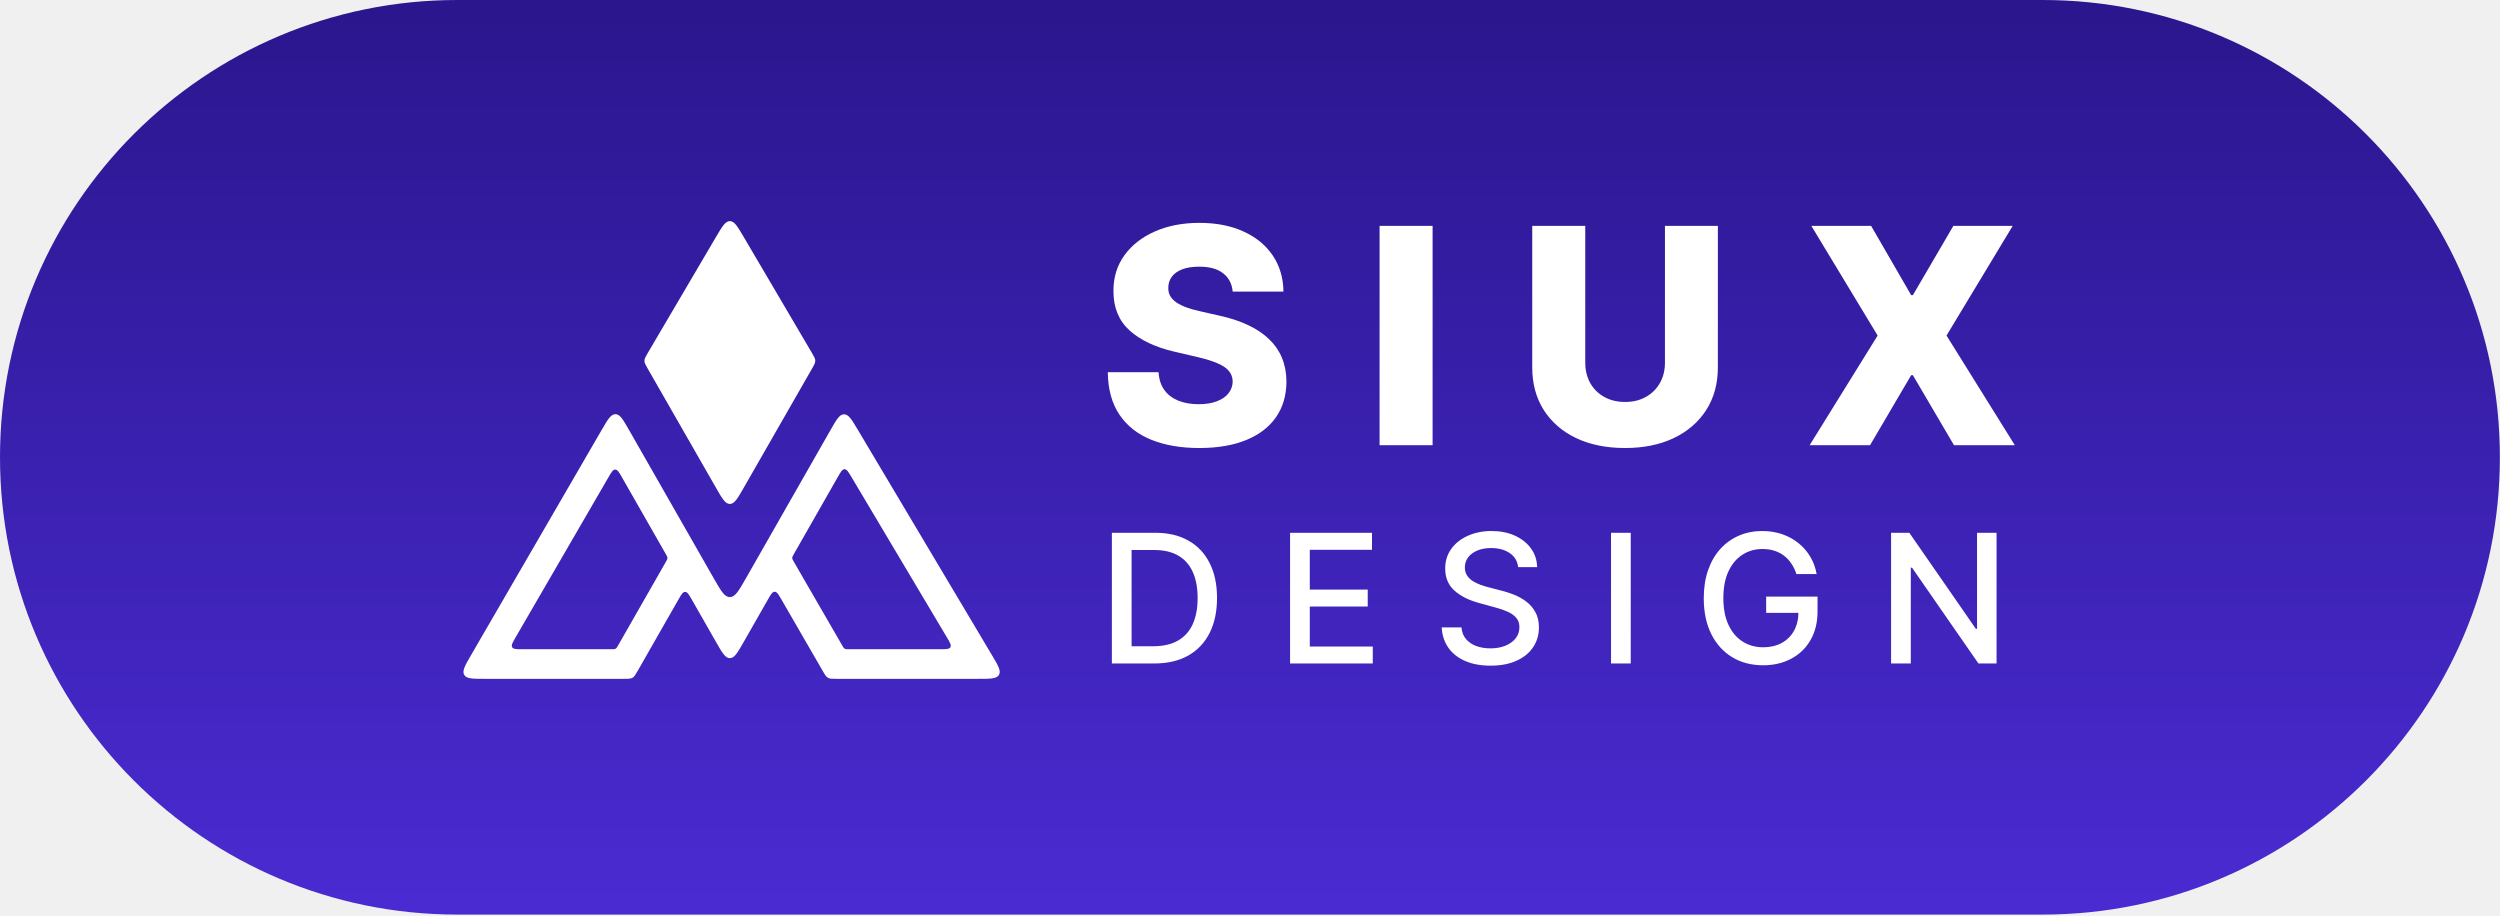
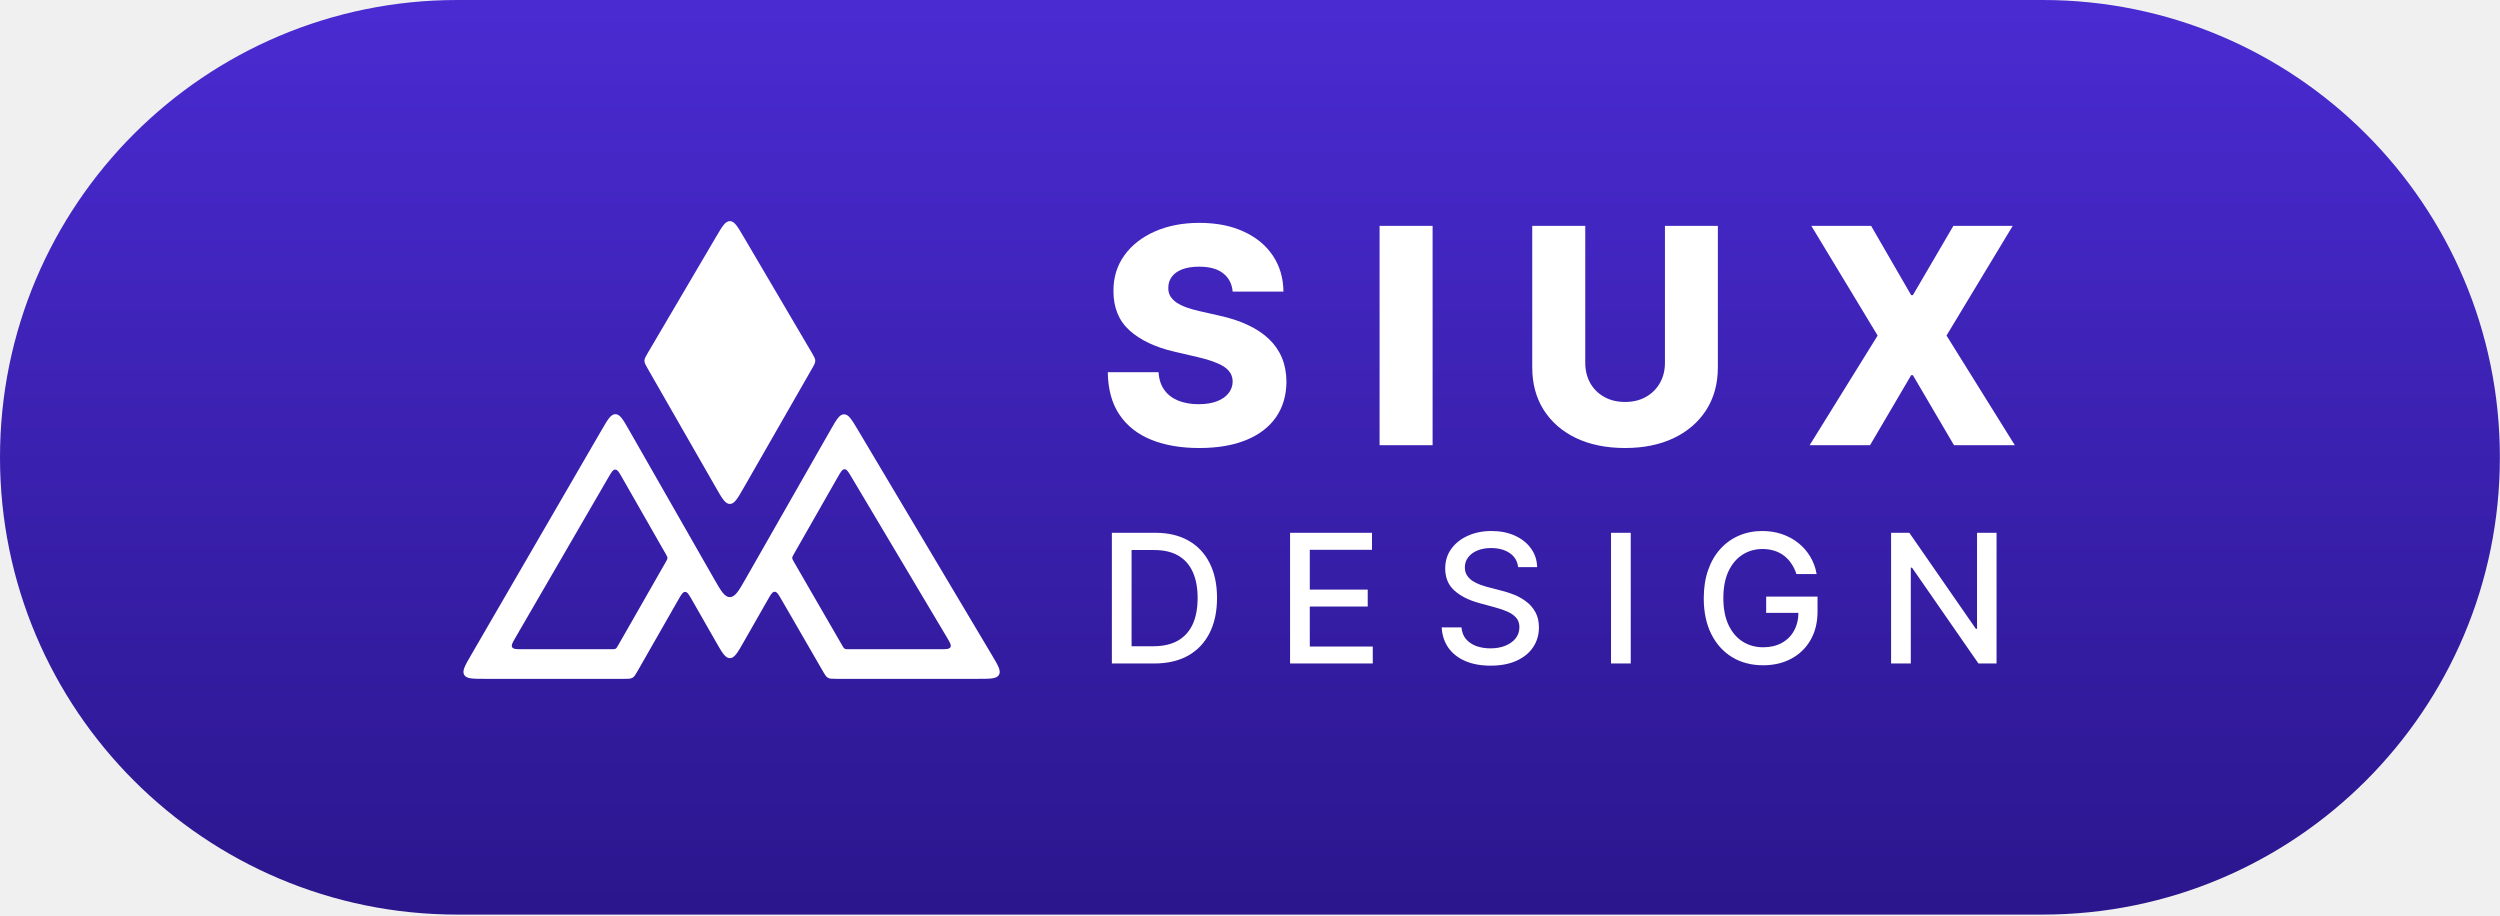
<svg xmlns="http://www.w3.org/2000/svg" width="2442" height="894" viewBox="0 0 2442 894" fill="none">
  <rect width="2441.88" height="893.371" rx="446.685" fill="url(#paint0_linear_2211_274)" />
  <path d="M1127.4 648.093H1086.07V520.437H1128.7C1141.21 520.437 1151.95 522.993 1160.93 528.104C1169.91 533.174 1176.78 540.466 1181.56 549.982C1186.38 559.457 1188.79 570.822 1188.79 584.078C1188.79 597.375 1186.36 608.803 1181.5 618.36C1176.68 627.918 1169.7 635.273 1160.56 640.426C1151.41 645.537 1140.36 648.093 1127.4 648.093ZM1105.33 631.263H1126.34C1136.06 631.263 1144.14 629.435 1150.58 625.778C1157.02 622.08 1161.84 616.74 1165.04 609.759C1168.24 602.736 1169.84 594.176 1169.84 584.078C1169.84 574.063 1168.24 565.565 1165.04 558.584C1161.89 551.603 1157.17 546.305 1150.89 542.69C1144.62 539.074 1136.83 537.267 1127.52 537.267H1105.33V631.263ZM1260.14 648.093V520.437H1340.17V537.017H1279.4V575.913H1335.99V592.43H1279.4V631.513H1340.92V648.093H1260.14ZM1482.91 553.972C1482.25 548.071 1479.51 543.5 1474.69 540.259C1469.87 536.976 1463.8 535.334 1456.49 535.334C1451.25 535.334 1446.72 536.166 1442.9 537.828C1439.07 539.448 1436.1 541.692 1433.98 544.56C1431.91 547.385 1430.87 550.606 1430.87 554.221C1430.87 557.255 1431.57 559.872 1432.99 562.075C1434.44 564.277 1436.33 566.126 1438.66 567.622C1441.03 569.077 1443.56 570.303 1446.26 571.3C1448.96 572.256 1451.56 573.045 1454.05 573.669L1466.52 576.91C1470.59 577.907 1474.77 579.258 1479.05 580.961C1483.33 582.665 1487.3 584.909 1490.95 587.693C1494.61 590.477 1497.56 593.926 1499.81 598.04C1502.09 602.154 1503.23 607.078 1503.23 612.813C1503.23 620.043 1501.36 626.464 1497.62 632.073C1493.93 637.683 1488.54 642.109 1481.48 645.35C1474.46 648.591 1465.96 650.212 1455.99 650.212C1446.43 650.212 1438.16 648.695 1431.18 645.662C1424.2 642.628 1418.73 638.327 1414.79 632.759C1410.84 627.149 1408.66 620.501 1408.24 612.813H1427.56C1427.94 617.426 1429.43 621.269 1432.05 624.344C1434.71 627.378 1438.1 629.643 1442.21 631.139C1446.37 632.593 1450.92 633.32 1455.86 633.32C1461.31 633.32 1466.15 632.468 1470.39 630.765C1474.67 629.019 1478.03 626.609 1480.48 623.534C1482.93 620.417 1484.16 616.781 1484.16 612.626C1484.16 608.844 1483.08 605.749 1480.92 603.339C1478.8 600.928 1475.91 598.934 1472.26 597.355C1468.64 595.776 1464.55 594.384 1459.98 593.178L1444.89 589.065C1434.67 586.28 1426.57 582.187 1420.58 576.785C1414.64 571.383 1411.67 564.236 1411.67 555.343C1411.67 547.988 1413.66 541.568 1417.65 536.082C1421.64 530.597 1427.04 526.338 1433.86 523.304C1440.67 520.229 1448.36 518.692 1456.92 518.692C1465.56 518.692 1473.19 520.209 1479.8 523.242C1486.45 526.276 1491.68 530.452 1495.5 535.771C1499.33 541.048 1501.32 547.115 1501.49 553.972H1482.91ZM1592.9 520.437V648.093H1573.64V520.437H1592.9ZM1754.74 560.766C1753.53 556.984 1751.91 553.598 1749.87 550.606C1747.88 547.572 1745.49 544.996 1742.71 542.877C1739.92 540.716 1736.74 539.074 1733.17 537.952C1729.64 536.83 1725.75 536.269 1721.51 536.269C1714.32 536.269 1707.84 538.119 1702.07 541.817C1696.29 545.515 1691.72 550.938 1688.35 558.086C1685.03 565.191 1683.37 573.897 1683.37 584.203C1683.37 594.55 1685.05 603.297 1688.42 610.444C1691.78 617.592 1696.39 623.015 1702.25 626.713C1708.11 630.411 1714.78 632.26 1722.26 632.26C1729.2 632.26 1735.25 630.848 1740.4 628.022C1745.59 625.196 1749.6 621.207 1752.43 616.054C1755.3 610.86 1756.73 604.751 1756.73 597.729L1761.72 598.664H1725.19V582.769H1775.37V597.292C1775.37 608.013 1773.08 617.322 1768.51 625.217C1763.98 633.071 1757.71 639.138 1749.69 643.418C1741.71 647.698 1732.57 649.838 1722.26 649.838C1710.71 649.838 1700.57 647.179 1691.84 641.86C1683.16 636.541 1676.39 628.998 1671.52 619.233C1666.66 609.426 1664.23 597.791 1664.23 584.327C1664.23 574.146 1665.64 565.004 1668.47 556.901C1671.29 548.798 1675.26 541.921 1680.37 536.269C1685.53 530.576 1691.57 526.234 1698.51 523.242C1705.49 520.209 1713.12 518.692 1721.39 518.692C1728.29 518.692 1734.71 519.71 1740.65 521.746C1746.63 523.782 1751.95 526.67 1756.61 530.41C1761.3 534.15 1765.19 538.597 1768.26 543.749C1771.34 548.861 1773.41 554.533 1774.5 560.766H1754.74ZM1950.24 520.437V648.093H1932.54L1867.65 554.47H1866.47V648.093H1847.21V520.437H1865.04L1929.99 614.184H1931.17V520.437H1950.24Z" fill="white" />
  <path d="M1204.08 284.864C1203.38 277.192 1200.28 271.228 1194.77 266.973C1189.33 262.649 1181.55 260.487 1171.44 260.487C1164.74 260.487 1159.16 261.359 1154.7 263.102C1150.23 264.846 1146.89 267.252 1144.65 270.321C1142.42 273.321 1141.27 276.773 1141.2 280.679C1141.06 283.888 1141.69 286.713 1143.08 289.154C1144.55 291.595 1146.64 293.757 1149.36 295.64C1152.15 297.454 1155.5 299.058 1159.41 300.453C1163.31 301.848 1167.71 303.069 1172.59 304.115L1191 308.3C1201.6 310.602 1210.95 313.671 1219.04 317.507C1227.2 321.343 1234.04 325.912 1239.55 331.213C1245.13 336.514 1249.35 342.617 1252.21 349.522C1255.07 356.427 1256.53 364.169 1256.6 372.749C1256.53 386.28 1253.11 397.893 1246.35 407.589C1239.58 417.284 1229.85 424.712 1217.16 429.874C1204.53 435.035 1189.29 437.616 1171.44 437.616C1153.51 437.616 1137.89 434.93 1124.57 429.56C1111.24 424.189 1100.89 416.028 1093.49 405.078C1086.1 394.127 1082.3 380.282 1082.09 363.542H1131.68C1132.1 370.447 1133.95 376.201 1137.23 380.805C1140.5 385.408 1145 388.896 1150.72 391.267C1156.51 393.639 1163.21 394.824 1170.81 394.824C1177.79 394.824 1183.71 393.883 1188.6 392C1193.55 390.116 1197.35 387.501 1200 384.153C1202.65 380.805 1204.01 376.968 1204.08 372.644C1204.01 368.599 1202.76 365.146 1200.31 362.286C1197.87 359.357 1194.11 356.846 1189.01 354.753C1183.99 352.591 1177.58 350.603 1169.76 348.79L1147.37 343.558C1128.82 339.304 1114.21 332.433 1103.54 322.947C1092.87 313.392 1087.56 300.488 1087.63 284.236C1087.56 270.984 1091.12 259.371 1098.31 249.396C1105.49 239.422 1115.43 231.645 1128.12 226.065C1140.82 220.485 1155.29 217.695 1171.54 217.695C1188.14 217.695 1202.55 220.52 1214.75 226.17C1227.03 231.75 1236.55 239.597 1243.32 249.71C1250.08 259.824 1253.53 271.542 1253.67 284.864H1204.08ZM1399.36 220.625V434.896H1347.58V220.625H1399.36ZM1626.32 220.625H1678.01V358.834C1678.01 374.806 1674.21 388.721 1666.6 400.579C1659 412.366 1648.4 421.504 1634.8 427.99C1621.2 434.407 1605.4 437.616 1587.4 437.616C1569.2 437.616 1553.3 434.407 1539.69 427.99C1526.09 421.504 1515.53 412.366 1507.99 400.579C1500.46 388.721 1496.69 374.806 1496.69 358.834V220.625H1548.48V354.335C1548.48 361.728 1550.09 368.32 1553.3 374.109C1556.57 379.898 1561.14 384.432 1567 387.71C1572.86 390.988 1579.66 392.627 1587.4 392.627C1595.14 392.627 1601.91 390.988 1607.7 387.71C1613.56 384.432 1618.13 379.898 1621.41 374.109C1624.68 368.32 1626.32 361.728 1626.32 354.335V220.625ZM1827.7 220.625L1866.83 288.317H1868.5L1908.05 220.625H1966.01L1901.36 327.76L1968.11 434.896H1908.68L1868.5 366.471H1866.83L1826.65 434.896H1767.65L1834.08 327.76L1769.32 220.625H1827.7Z" fill="white" />
  <path fill-rule="evenodd" clip-rule="evenodd" d="M699.565 231.168C705.516 221.049 708.492 215.99 712.925 215.99C717.357 215.99 720.333 221.049 726.285 231.168L793.017 344.629C795.243 348.414 796.356 350.307 796.368 352.393C796.379 354.48 795.288 356.385 793.104 360.194L726.372 476.625C720.401 487.043 717.415 492.252 712.925 492.252C708.434 492.252 705.448 487.043 699.477 476.625L632.745 360.194C630.561 356.385 629.47 354.48 629.481 352.393C629.493 350.307 630.606 348.414 632.832 344.629L699.565 231.168Z" fill="white" />
  <path fill-rule="evenodd" clip-rule="evenodd" d="M587.657 420.075C593.659 409.729 596.66 404.555 601.141 404.57C605.621 404.585 608.588 409.778 614.522 420.164L697.28 565.025C704.22 577.172 707.689 583.246 712.913 583.245C718.138 583.243 721.604 577.167 728.537 565.016L811.186 420.153C817.05 409.874 819.982 404.735 824.435 404.694C828.888 404.653 831.915 409.737 837.967 419.906L968.764 639.66C974.949 650.052 978.042 655.247 975.814 659.167C973.585 663.087 967.539 663.087 955.445 663.087H817.042C812.677 663.087 810.495 663.087 808.697 662.049C806.899 661.012 805.807 659.123 803.623 655.344L763.415 585.791C760.416 580.602 758.916 578.008 756.673 578.014C754.43 578.02 752.945 580.623 749.975 585.829L726.386 627.173C720.415 637.639 717.43 642.872 712.931 642.873C708.431 642.874 705.443 637.643 699.466 627.181L675.94 586.002C672.953 580.774 671.46 578.16 669.211 578.16C666.962 578.16 665.469 580.774 662.482 586.001L622.905 655.276C620.728 659.087 619.639 660.992 617.835 662.039C616.031 663.087 613.836 663.087 609.447 663.087H473.595C461.639 663.087 455.661 663.087 453.425 659.205C451.189 655.323 454.189 650.152 460.188 639.81L587.657 420.075ZM650.353 548.903C651.426 547.026 651.962 546.087 651.962 545.059C651.962 544.03 651.426 543.091 650.353 541.214L607.652 466.47C604.685 461.276 603.202 458.68 600.962 458.672C598.721 458.665 597.221 461.252 594.22 466.425L503.672 622.514C500.673 627.685 499.173 630.27 500.291 632.211C501.409 634.152 504.398 634.152 510.376 634.152H597.152C599.346 634.152 600.444 634.152 601.346 633.628C602.248 633.105 602.792 632.152 603.881 630.247L650.353 548.903ZM775.468 541.145C774.392 543.033 773.853 543.976 773.856 545.01C773.859 546.043 774.403 546.984 775.49 548.864L822.555 630.281C823.648 632.17 824.194 633.115 825.093 633.633C825.991 634.152 827.083 634.152 829.265 634.152H918.183C924.229 634.152 927.253 634.152 928.367 632.192C929.481 630.232 927.935 627.634 924.842 622.439L831.695 465.941C828.669 460.857 827.156 458.314 824.929 458.335C822.703 458.355 821.237 460.925 818.304 466.064L775.468 541.145Z" fill="white" />
  <defs>
    <linearGradient id="paint0_linear_2211_274" x1="1220.94" y1="0" x2="1220.94" y2="893.371" gradientUnits="userSpaceOnUse">
-       <stop stop-color="#2B168D" />
-       <stop offset="1" stop-color="#4A2BD2" />
+       <stop stop-color="#4A2BD2" />
+       <stop offset="1" stop-color="#2B168D" />
    </linearGradient>
  </defs>
</svg>
